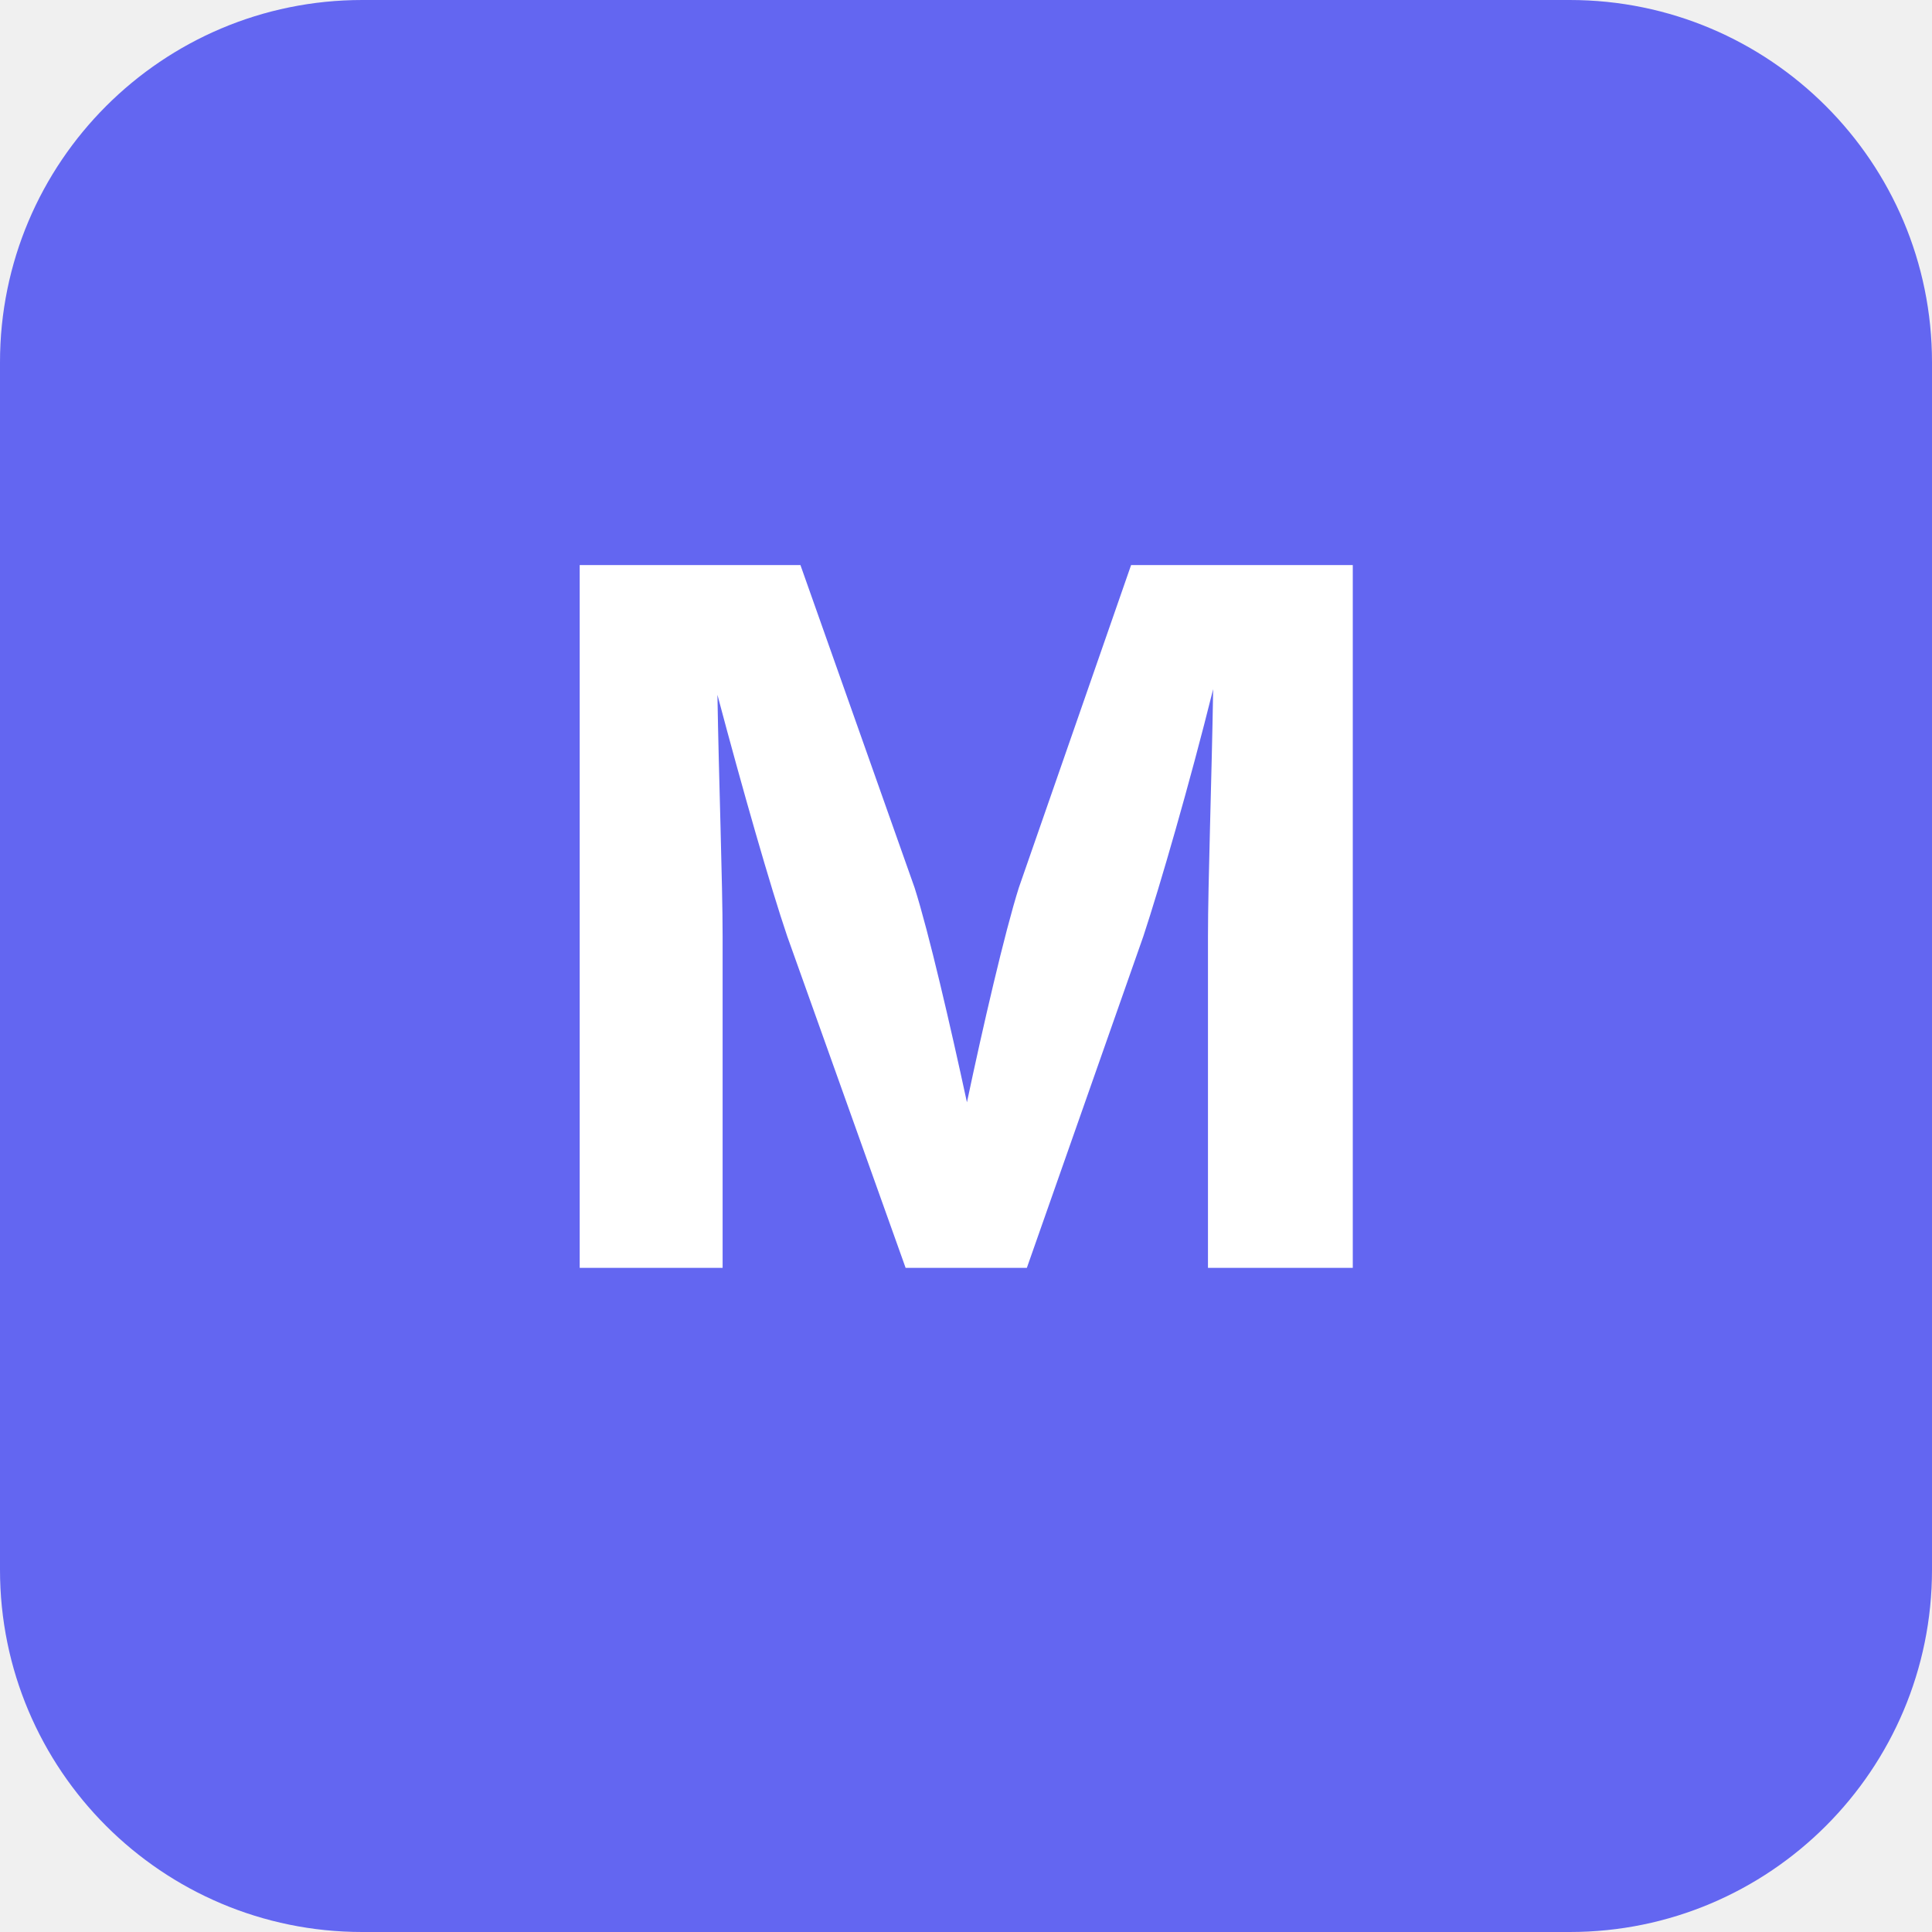
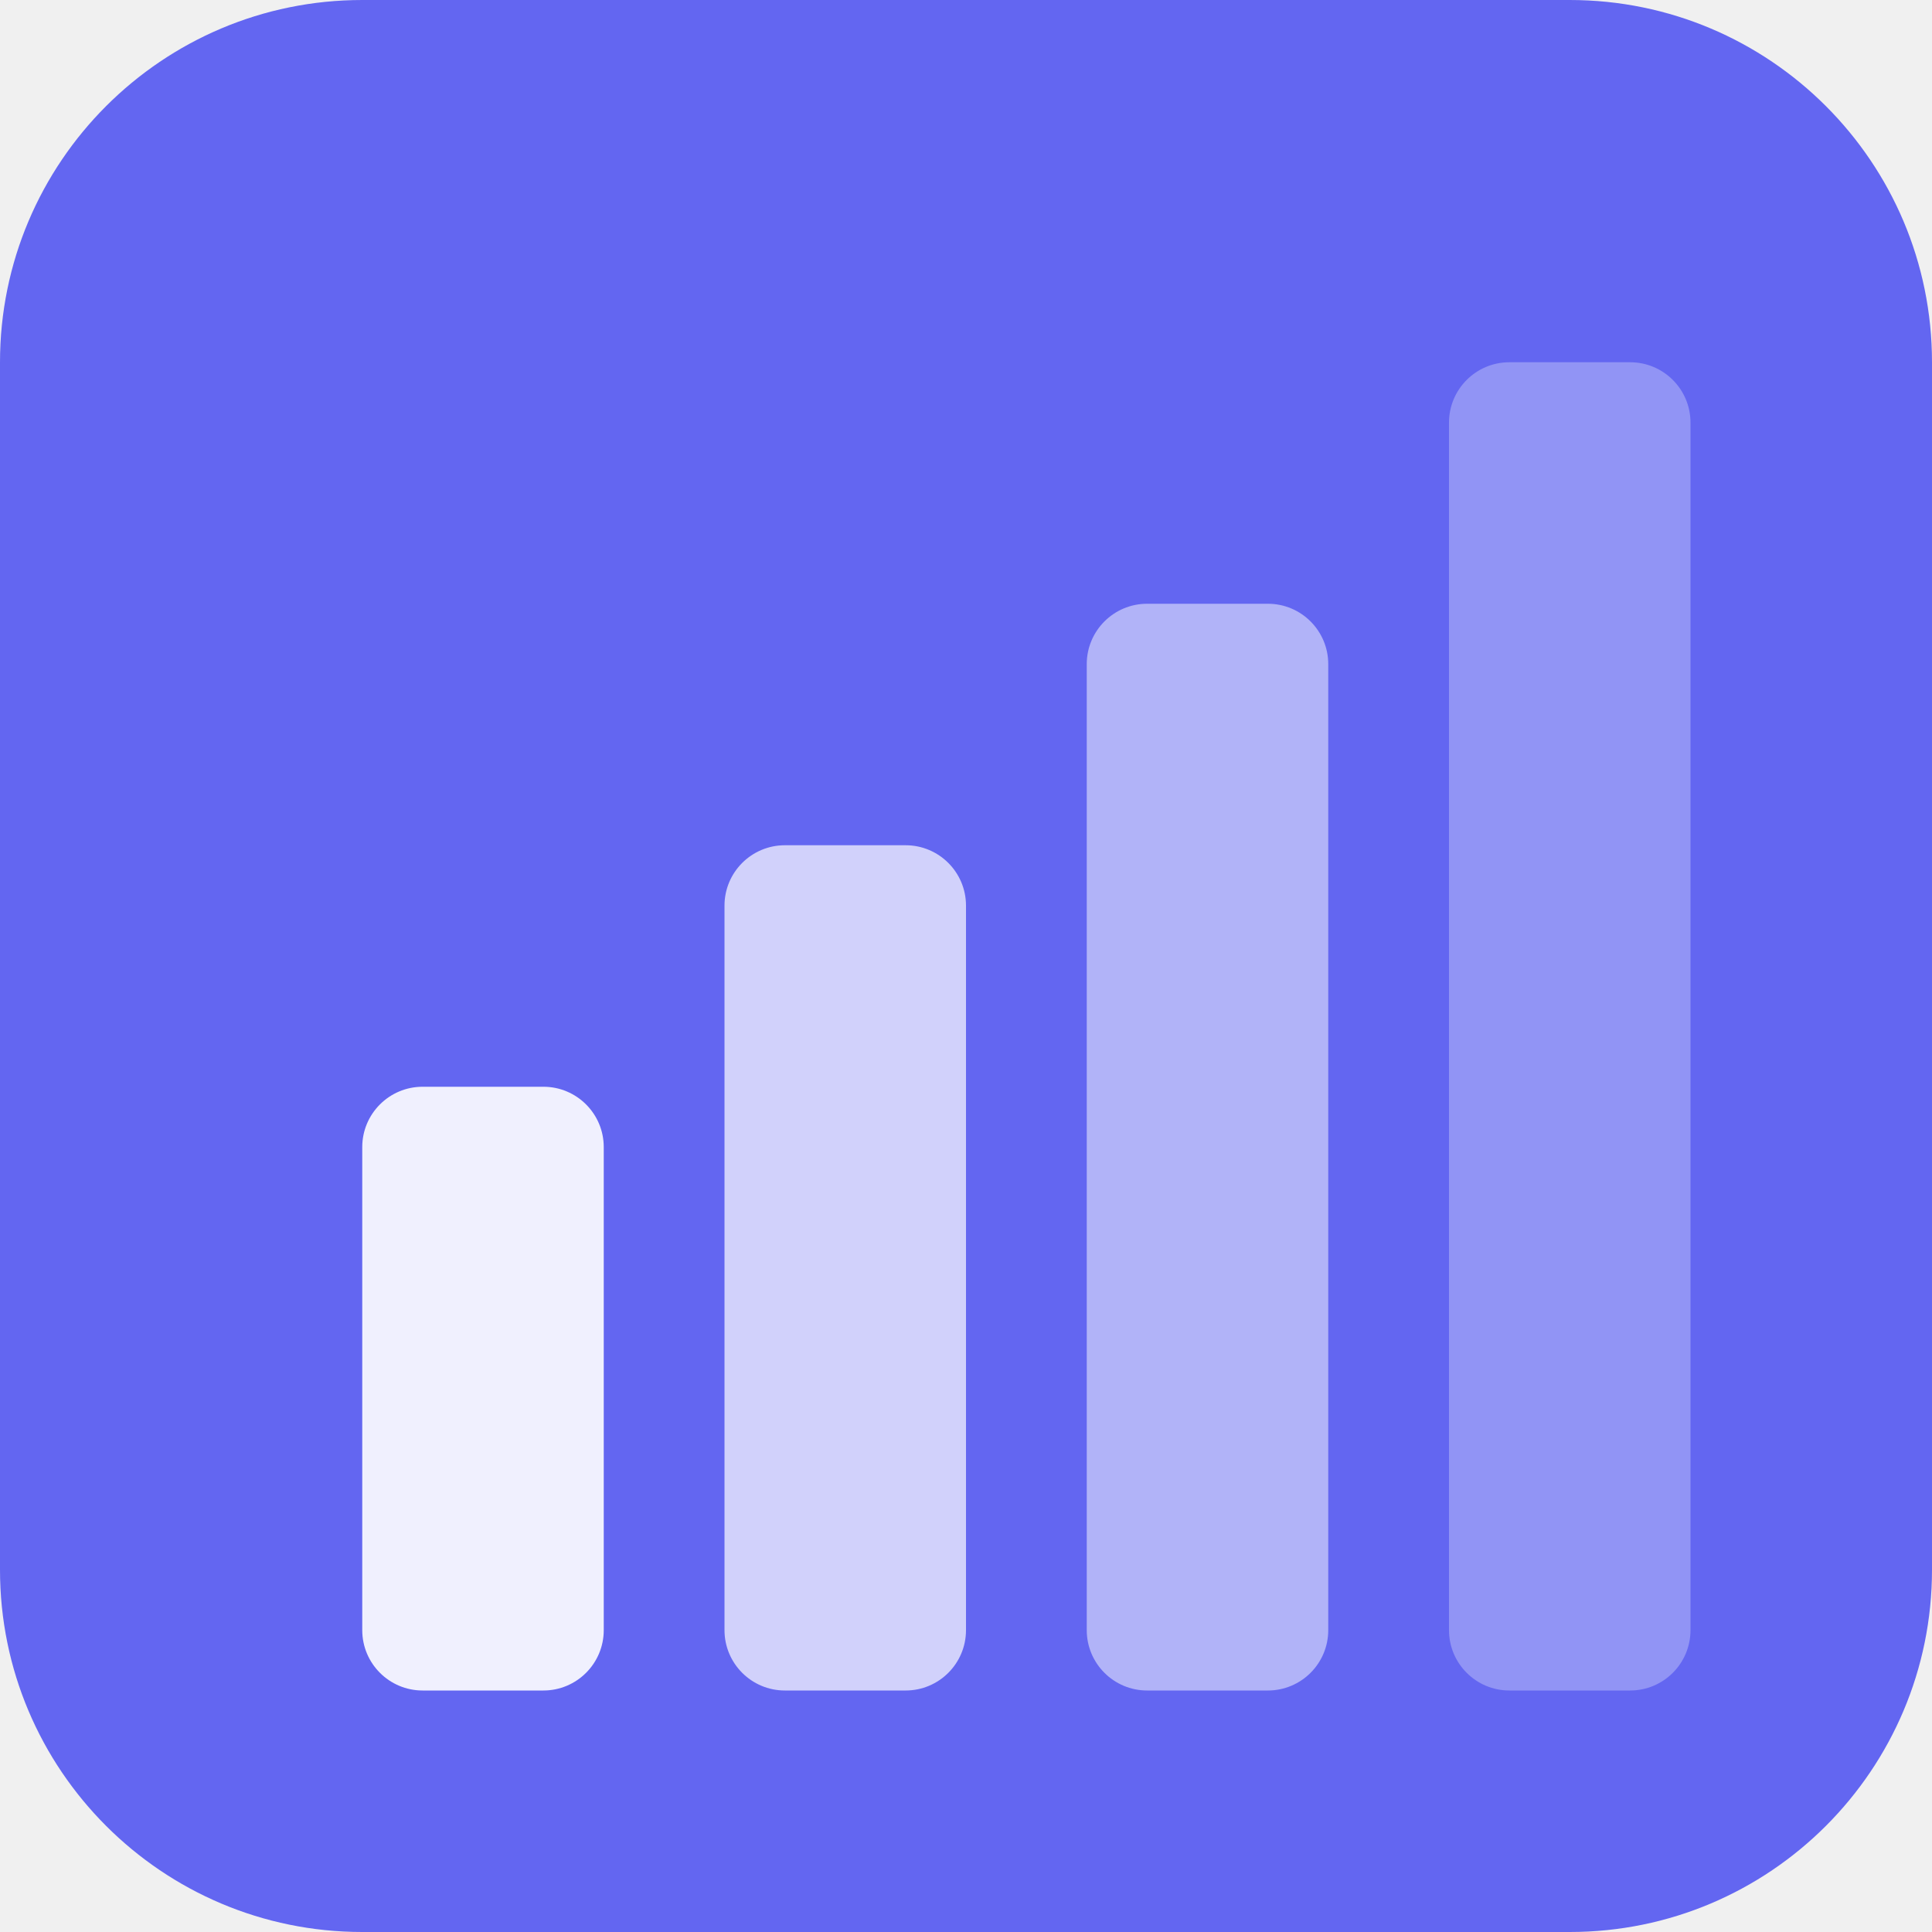
<svg xmlns="http://www.w3.org/2000/svg" viewBox="0 0 64 64" width="64" height="64">
  <rect width="64" height="64" rx="12" fill="#6366f1" />
-   <text x="32" y="42" text-anchor="middle" fill="white" font-family="system-ui,-apple-system,sans-serif" font-size="32" font-weight="bold">M</text>
+   <rect x="12" y="36" width="8" height="20" rx="2" fill="white" opacity=".9" />
+   <rect x="24" y="28" width="8" height="28" rx="2" fill="white" opacity=".7" />
+   <rect x="36" y="20" width="8" height="36" rx="2" fill="white" opacity=".5" />
+   <rect x="48" y="12" width="8" height="44" rx="2" fill="white" opacity=".3" />
</svg>
